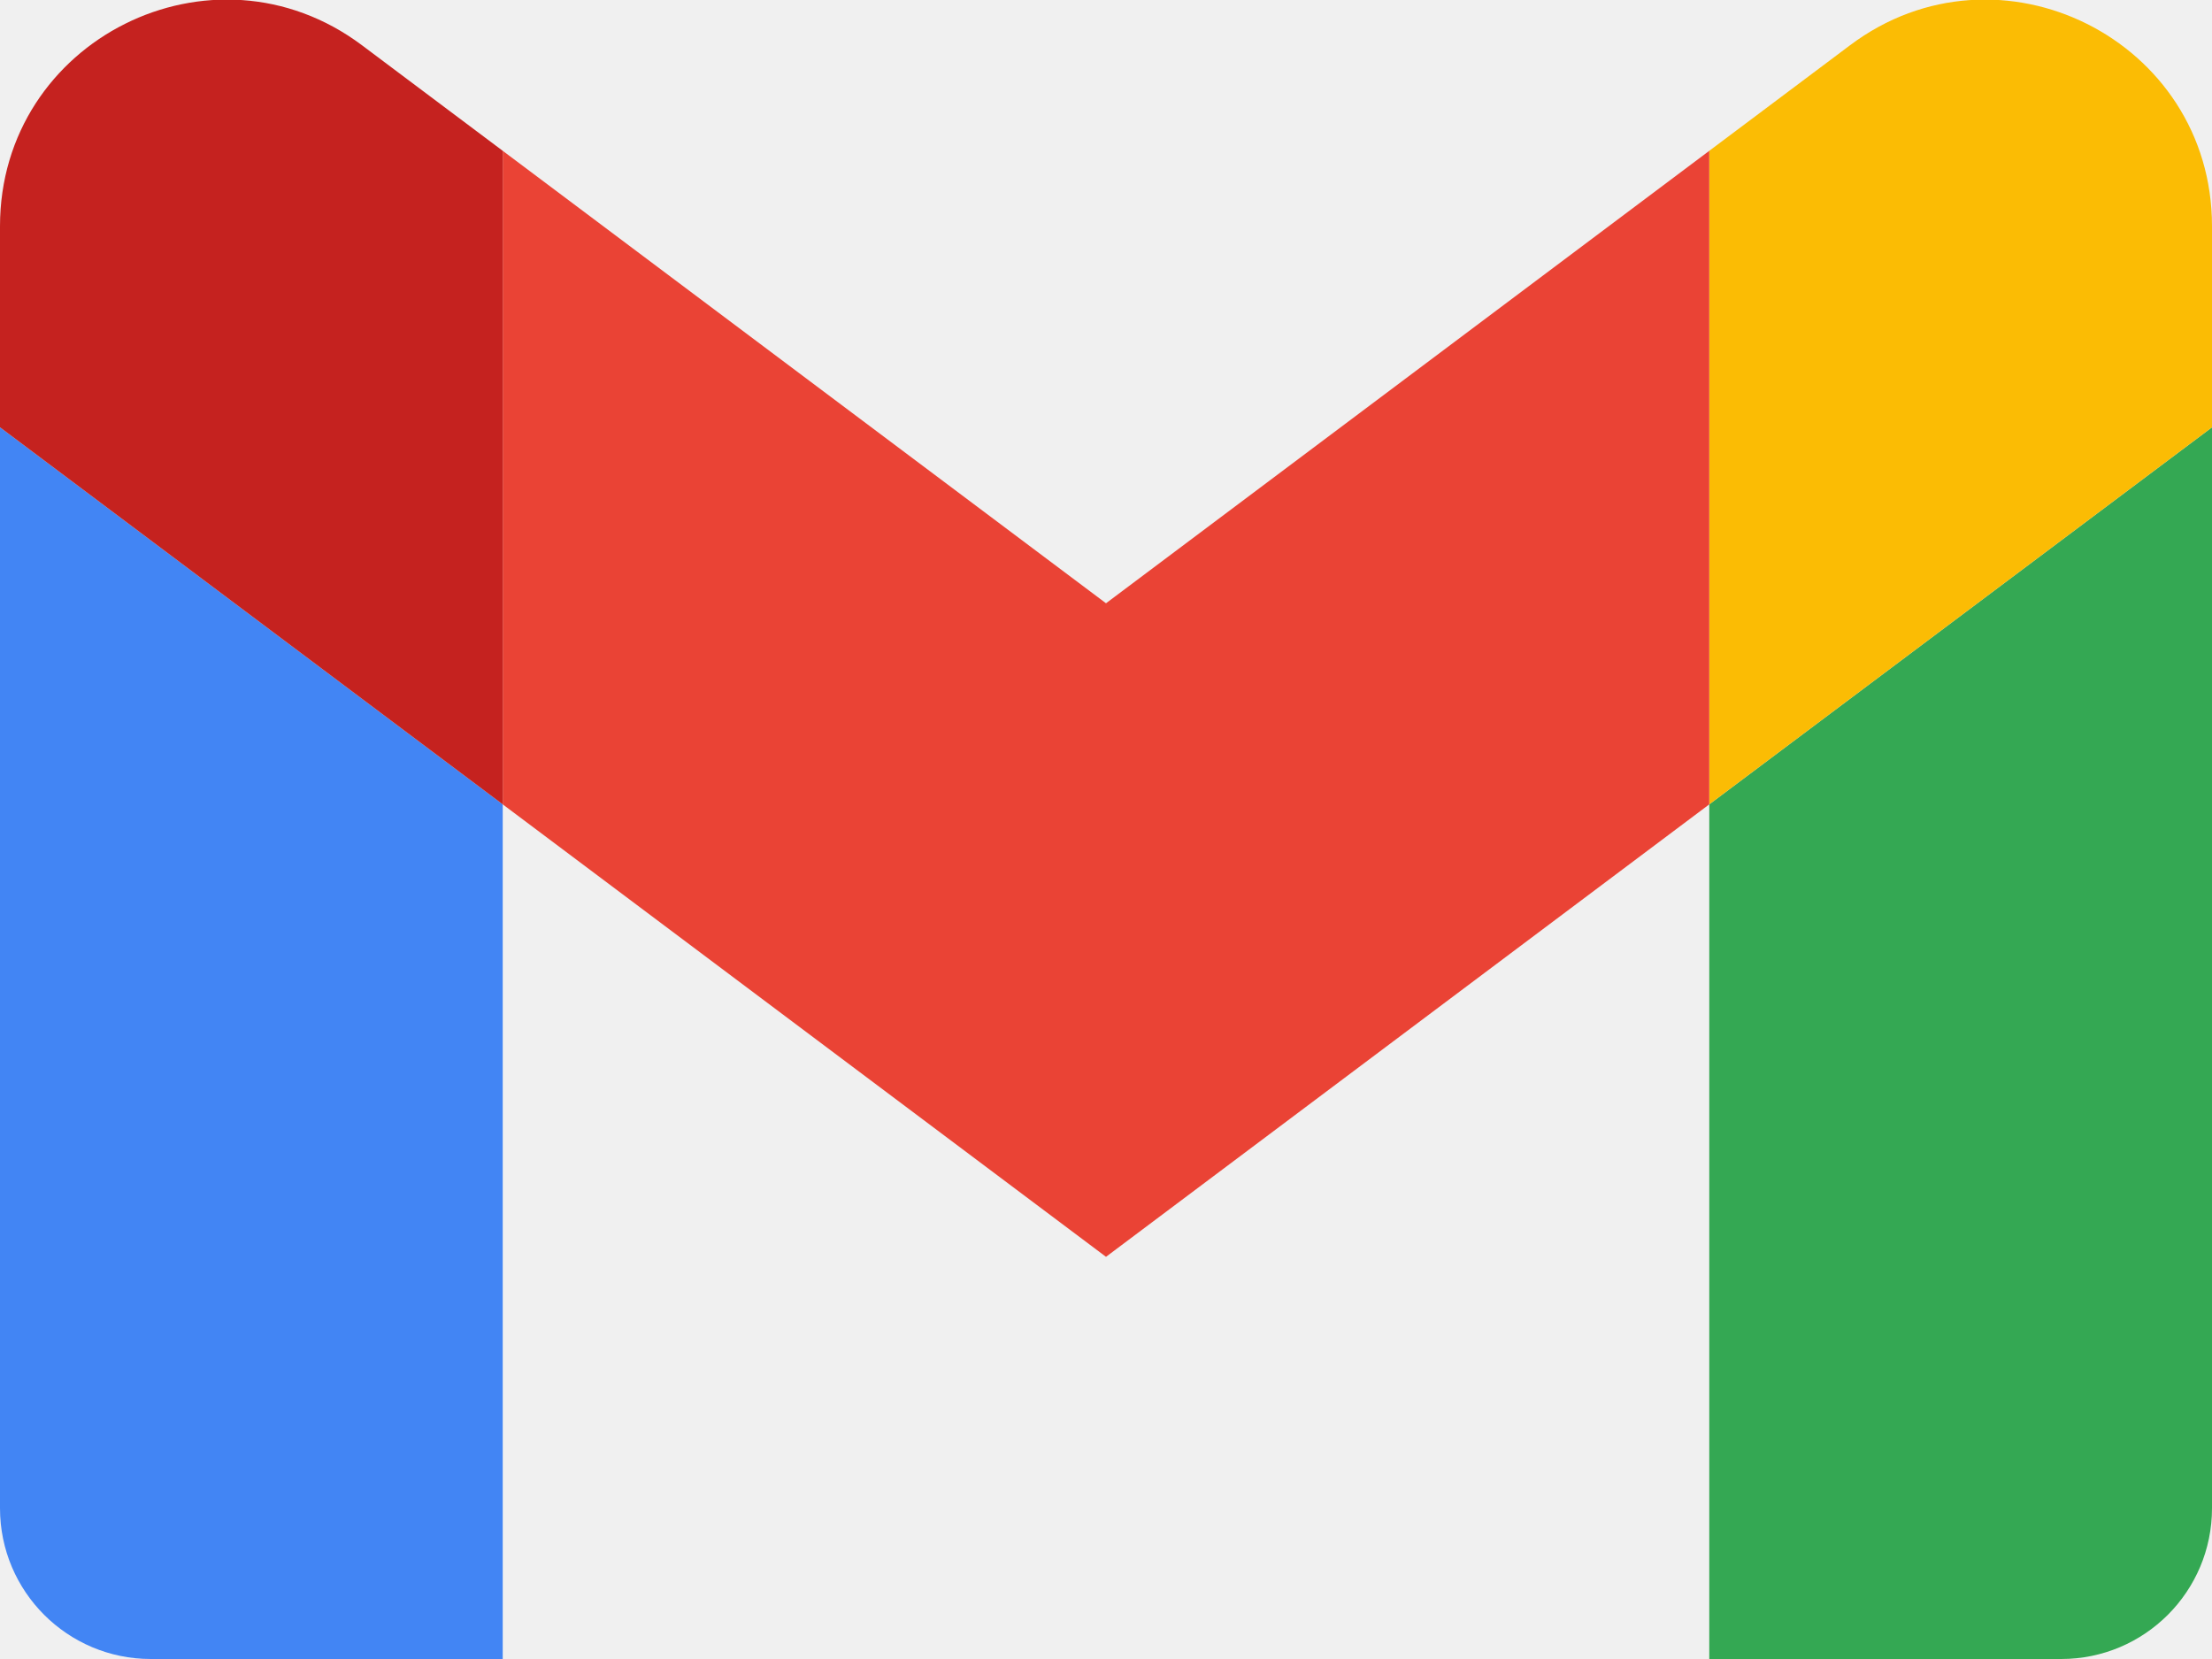
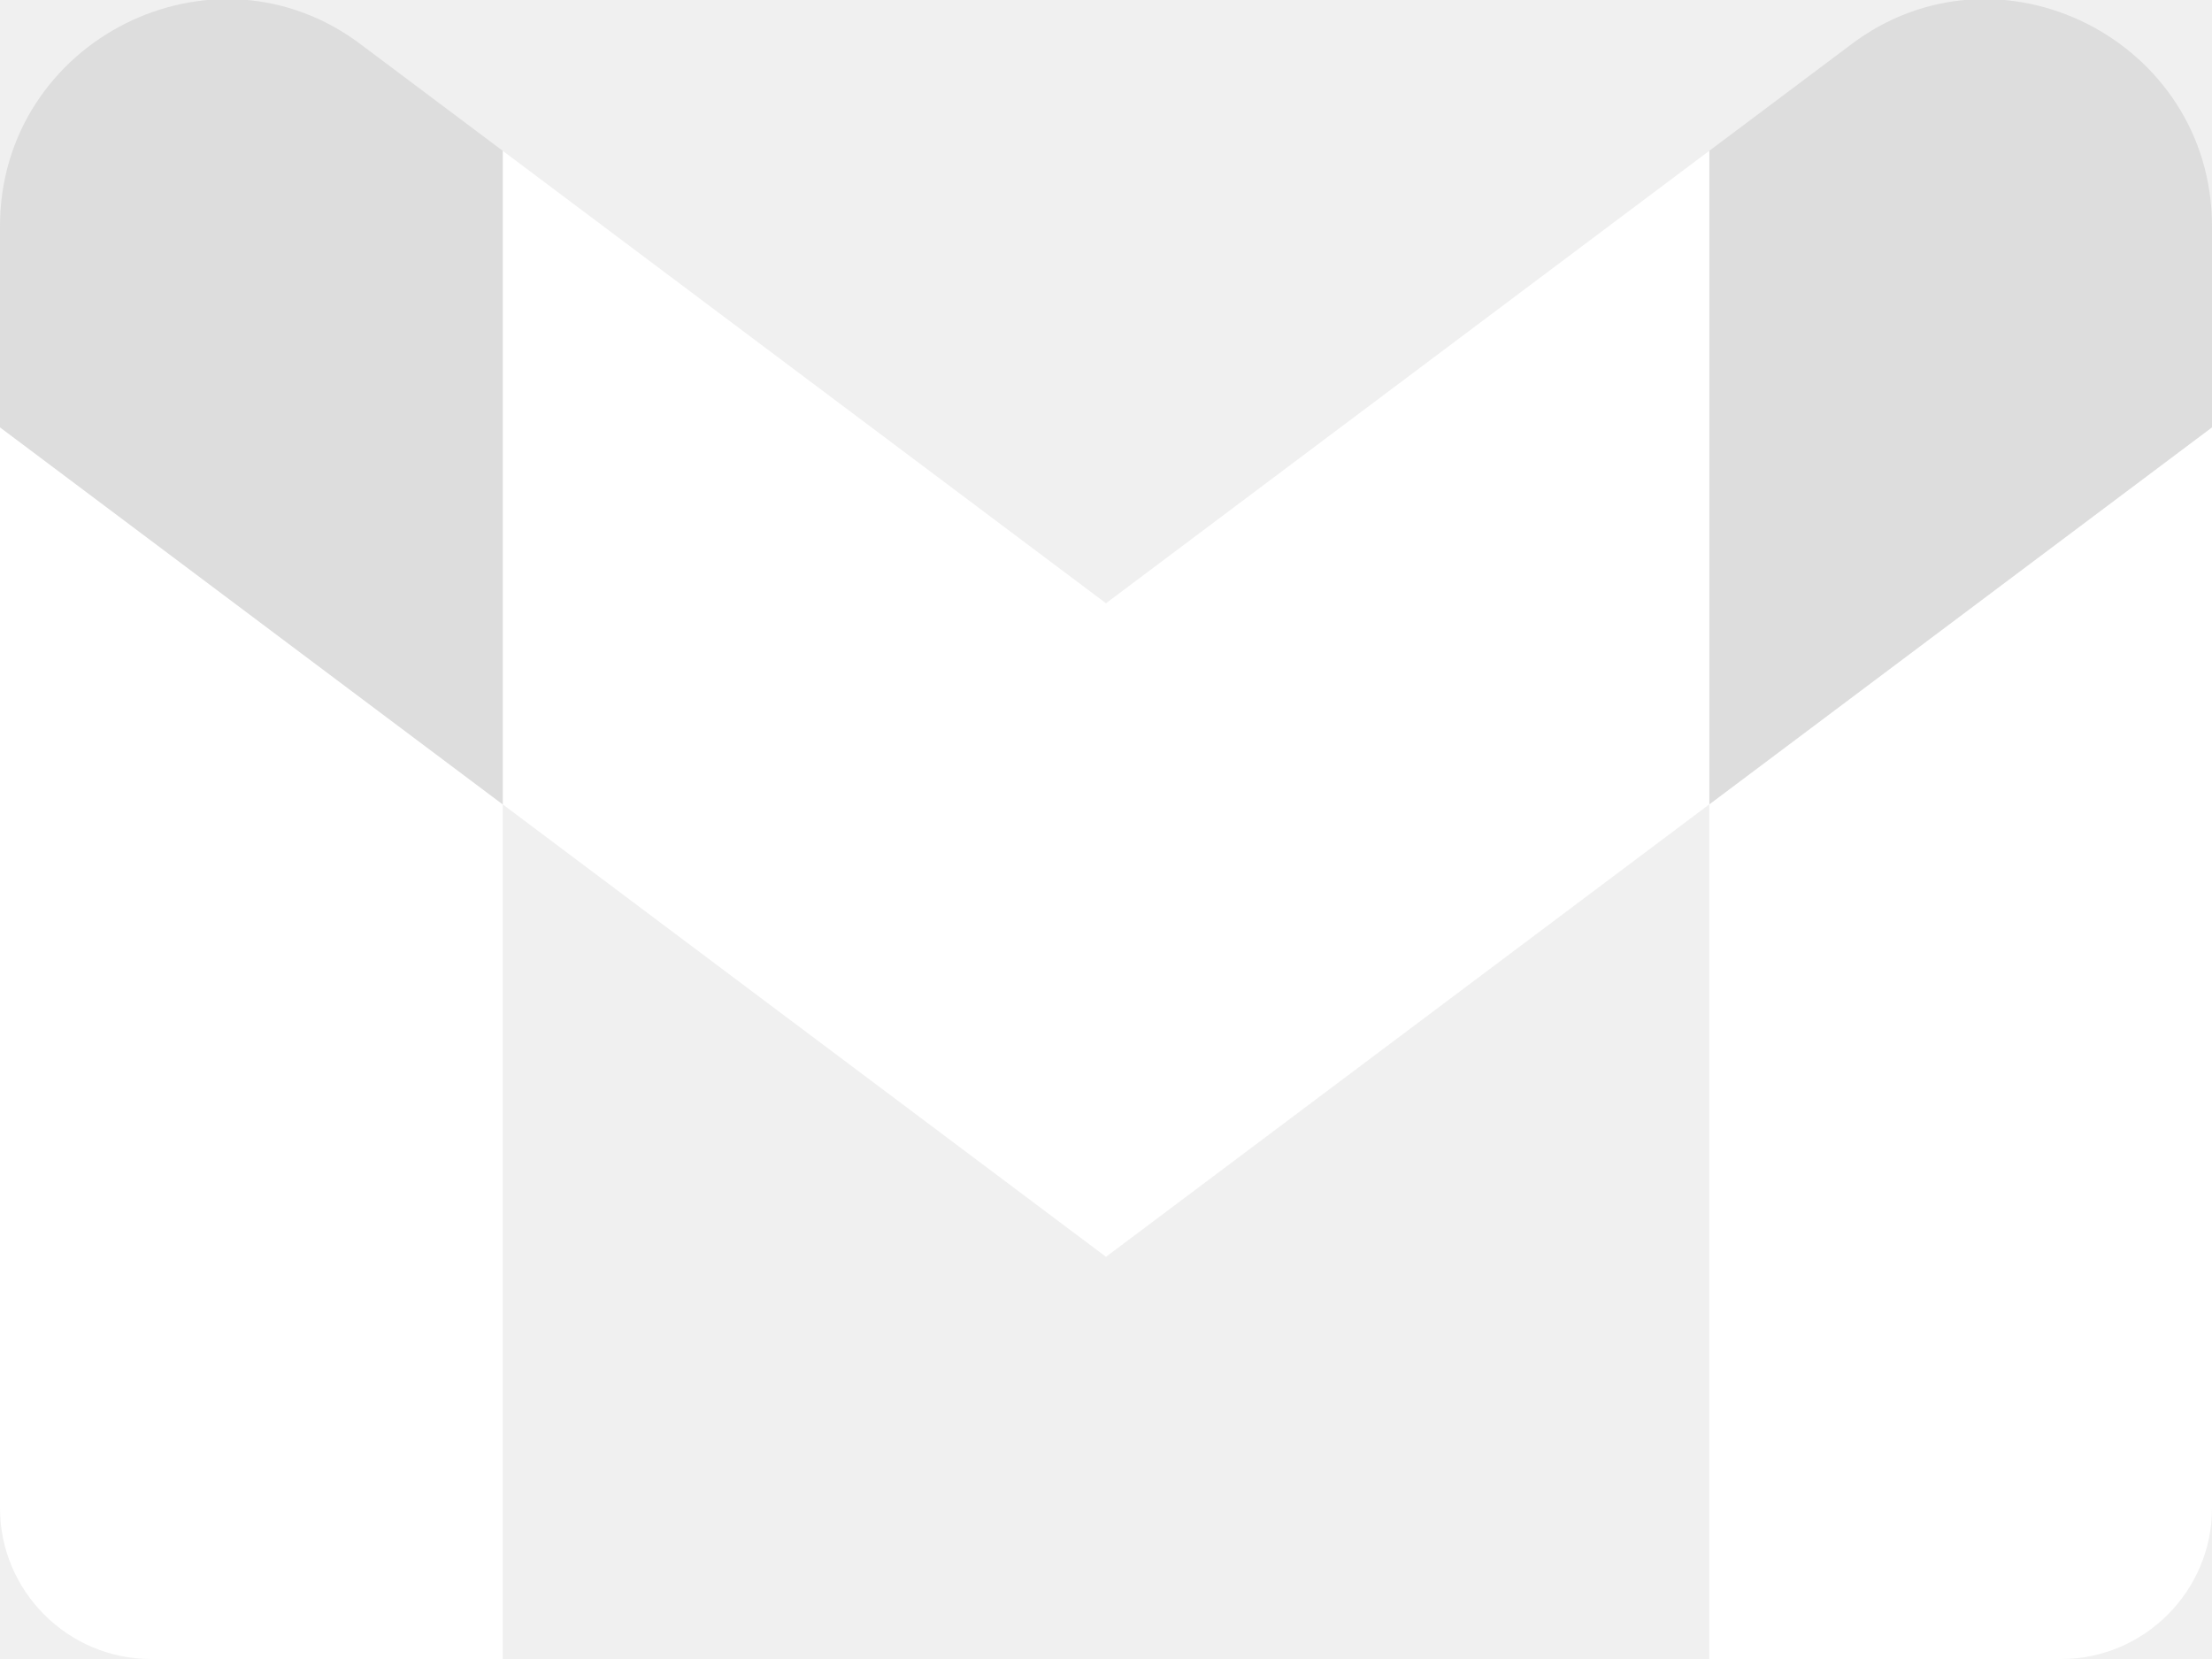
- <svg xmlns="http://www.w3.org/2000/svg" viewBox="52 42 88 66">
-   <path fill="#4285f4" d="M58 108h14V74L52 59v43c0 3.32 2.69 6 6 6" />
-   <path fill="#34a853" d="M120 108h14c3.32 0 6-2.69 6-6V59l-20 15" />
-   <path fill="#fbbc04" d="M120 48v26l20-15v-8c0-7.42-8.47-11.65-14.4-7.2" />
-   <path fill="#ea4335" d="M72 74V48l24 18 24-18v26L96 92" />
-   <path fill="#c5221f" d="M52 51v8l20 15V48l-5.6-4.2c-5.94-4.45-14.4-.22-14.4 7.2" />
+ <svg xmlns="http://www.w3.org/2000/svg" version="1.1" id="Camada_1" x="0px" y="0px" viewBox="0 0 88 66" style="enable-background:new 0 0 88 66;" xml:space="preserve">
+   <style type="text/css">
+ 	.st0{fill:#FFFFFF;}
+ 	.st1{fill:#DDDDDD;}
+ </style>
+   <path class="st0" d="M6,66h14V32L0,17v43C0,63.3,2.7,66,6,66" />
+   <path class="st0" d="M68,66h14c3.3,0,6-2.7,6-6V17L68,32" />
+   <path class="st1" d="M68,6v26l20-15V9c0-7.4-8.5-11.7-14.4-7.2" />
+   <path class="st0" d="M20,32V6l24,18L68,6v26L44,50" />
+   <path class="st1" d="M0,9v8l20,15V6l-5.6-4.2C8.5-2.7,0,1.6,0,9" />
</svg>
